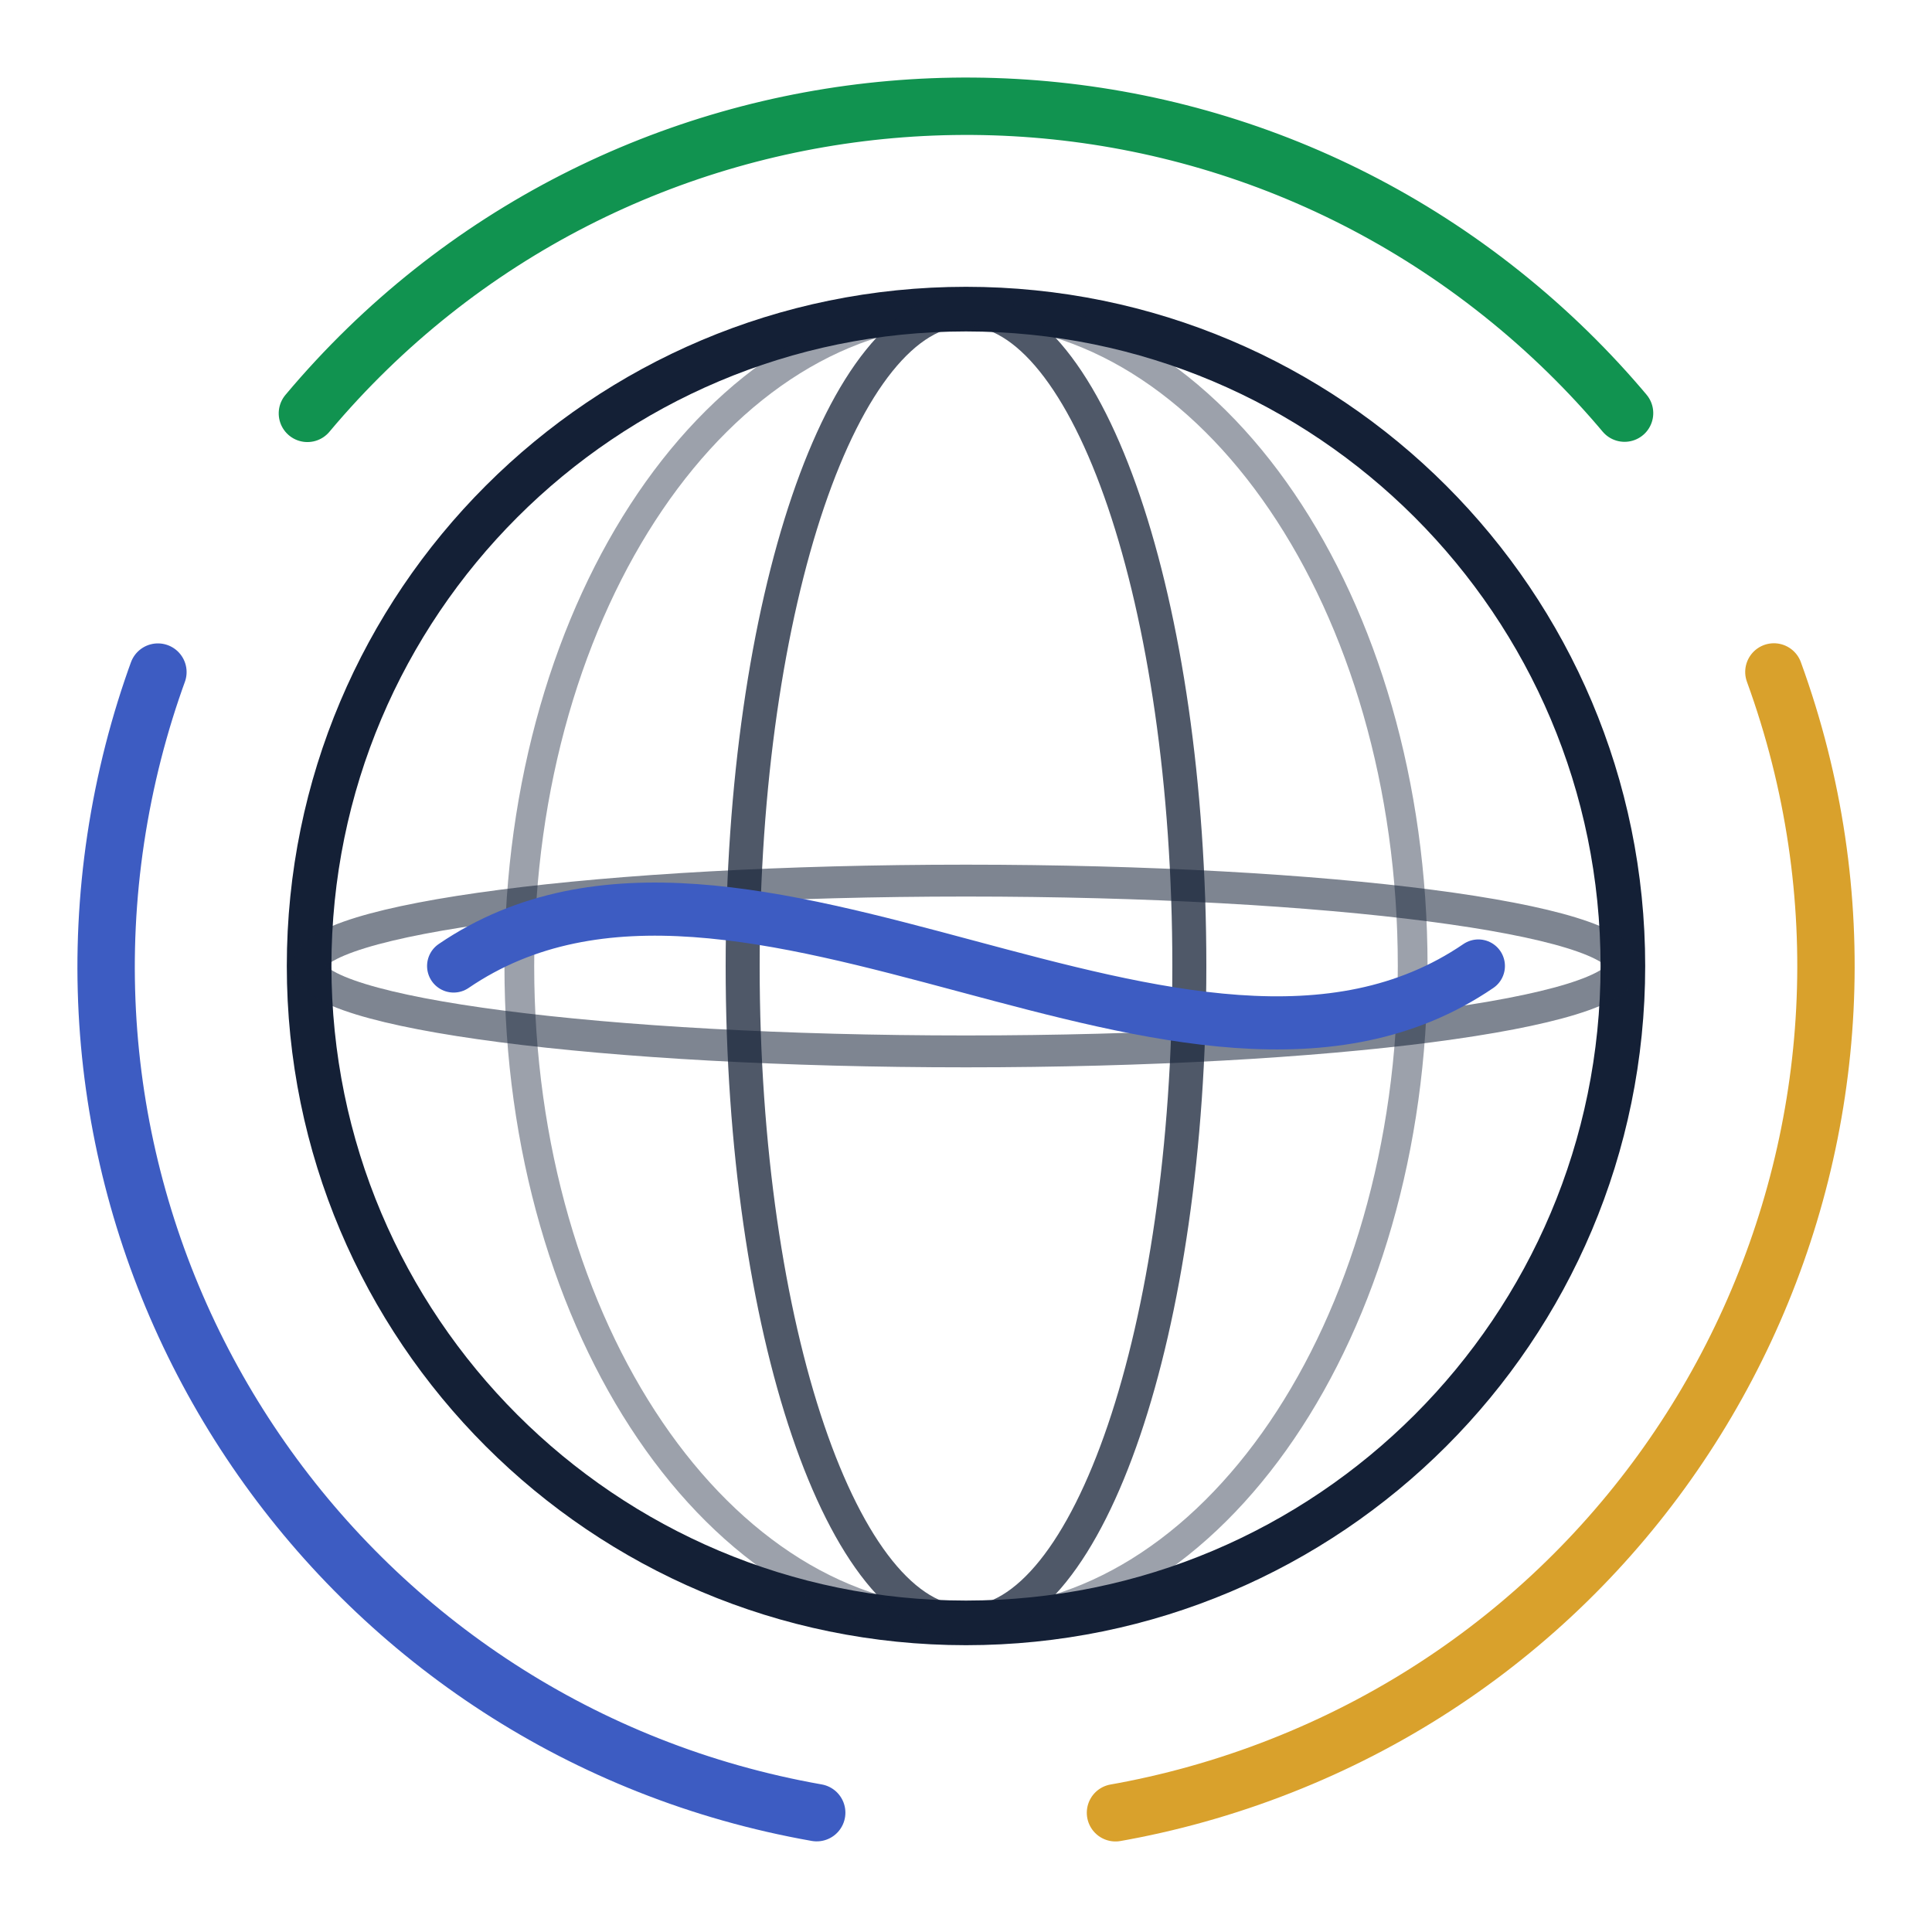
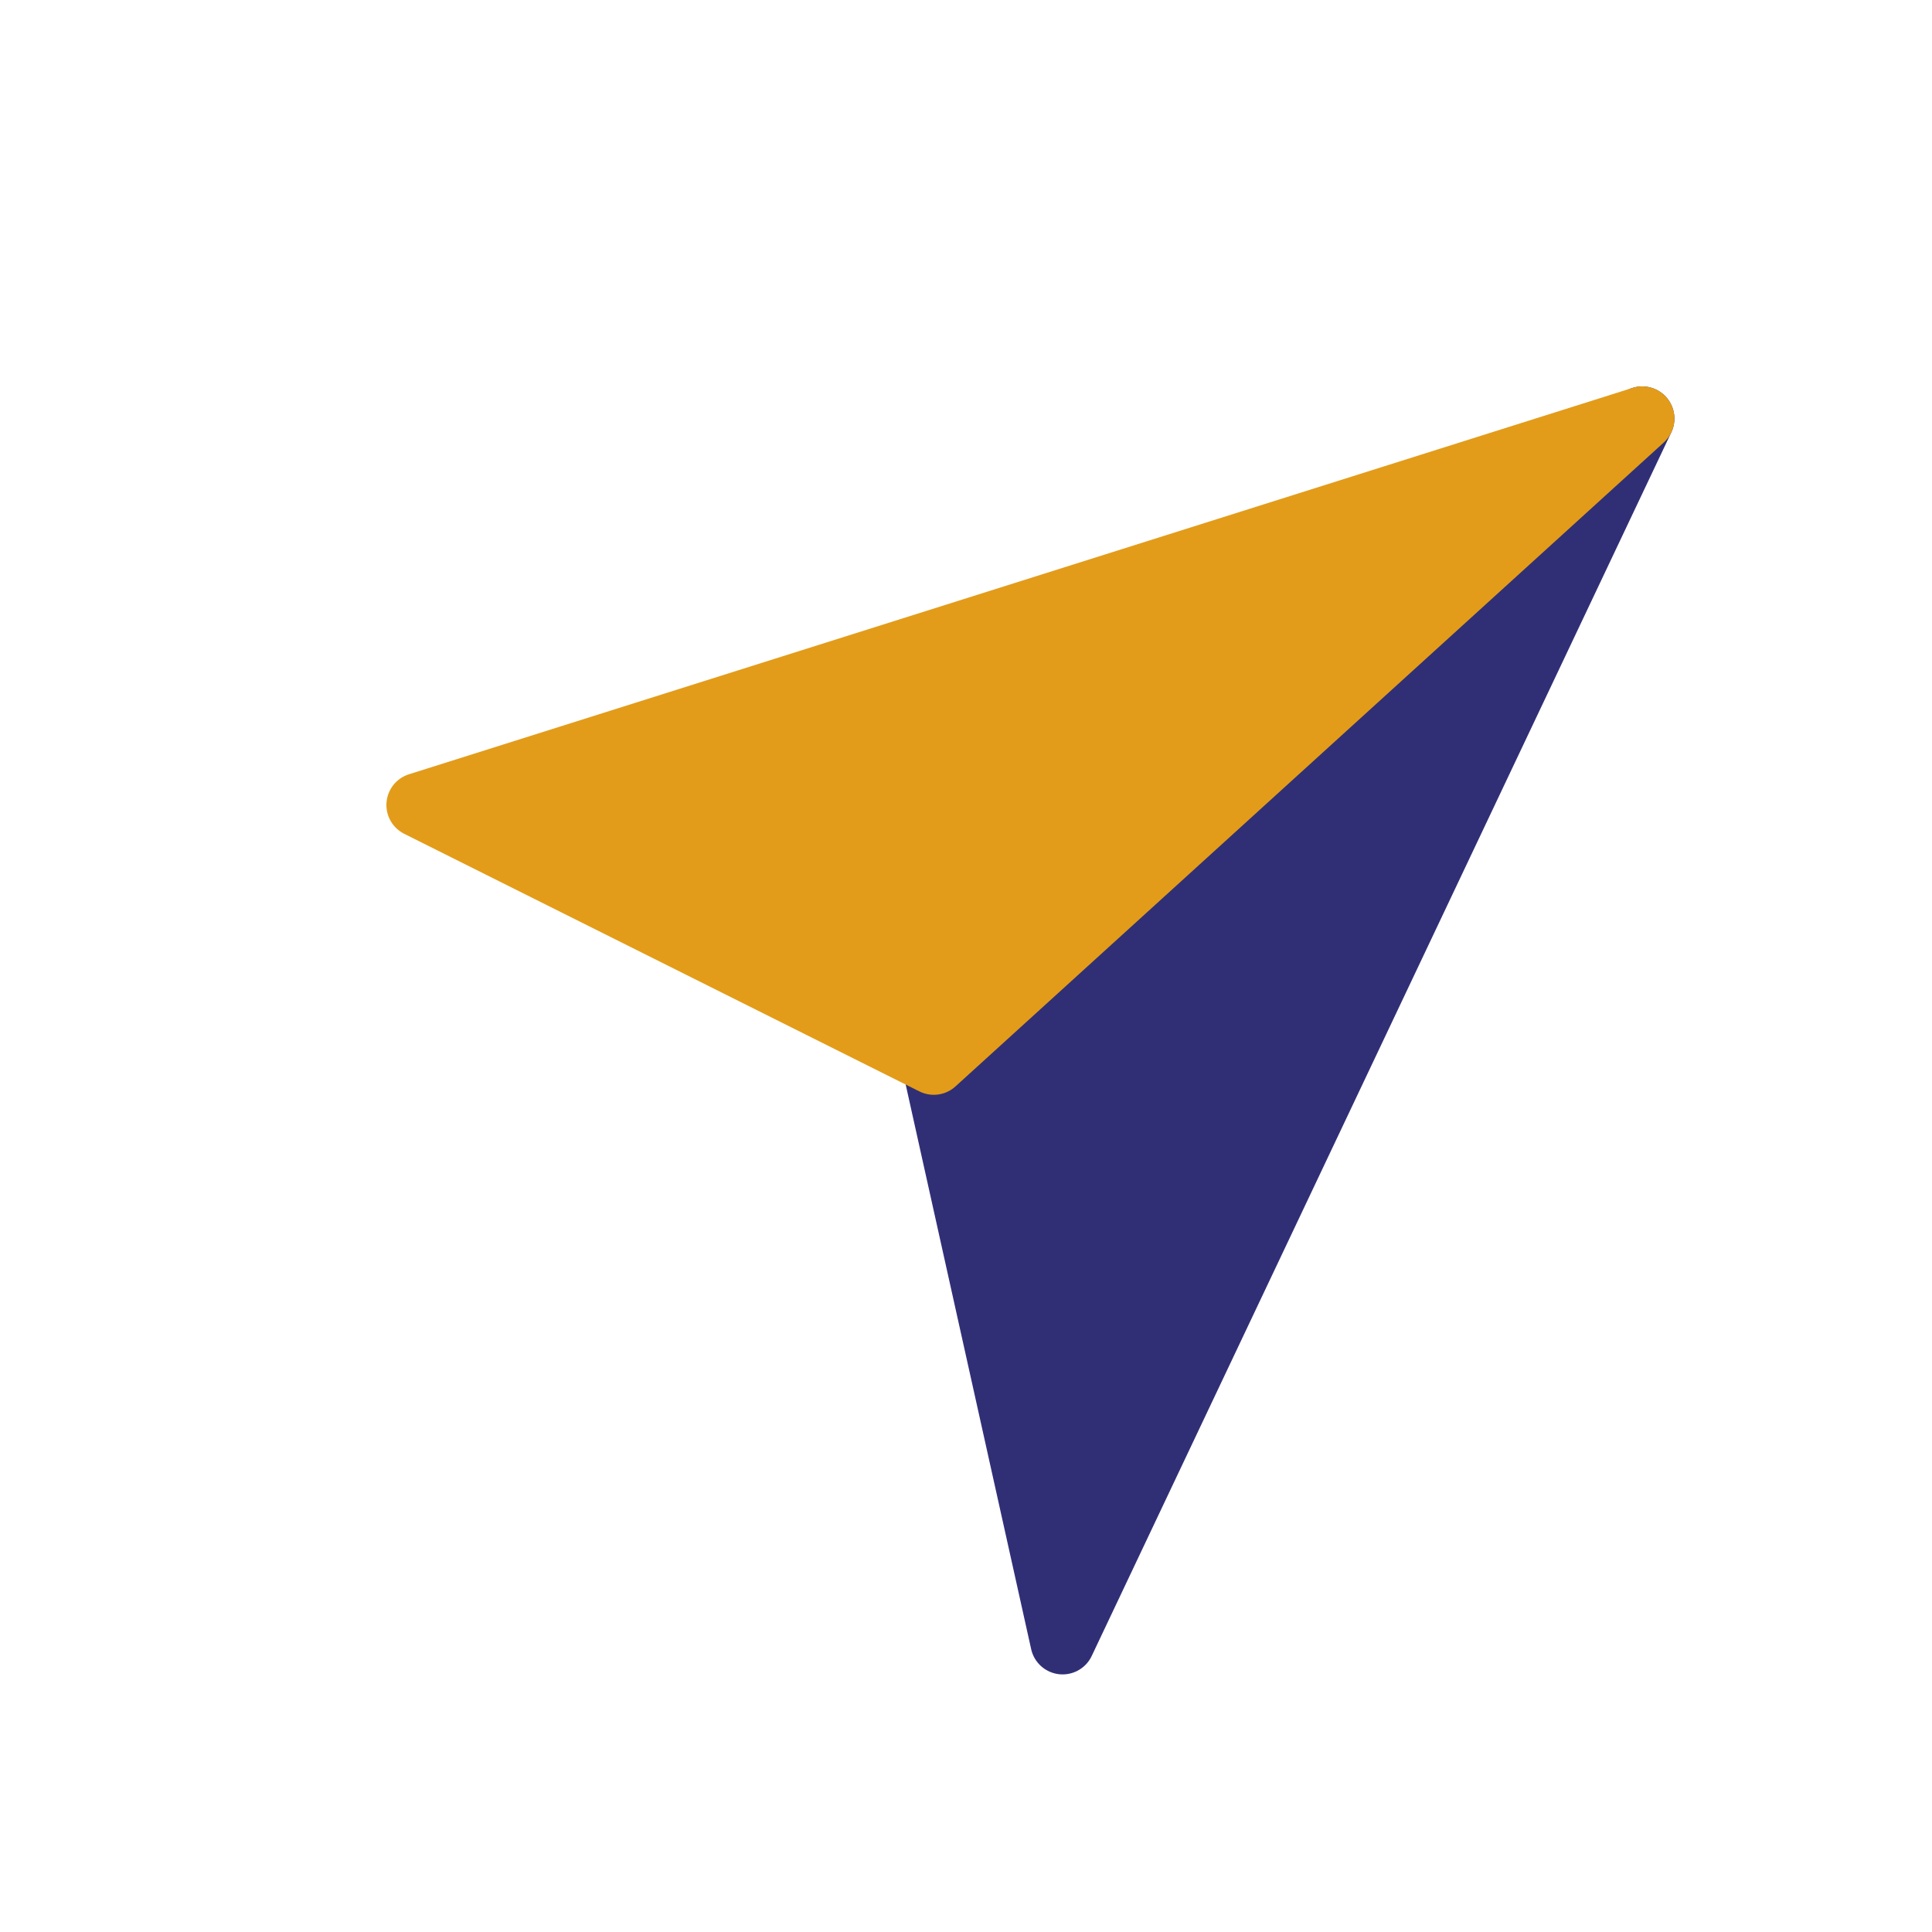
- <svg xmlns="http://www.w3.org/2000/svg" width="160" height="160" viewBox="0 0 160 160" fill="none">
-   <circle cx="80" cy="80" r="71.2" stroke="#119350" stroke-width="4.752" stroke-dasharray="124.267 447.363" stroke-linecap="round" transform="rotate(-140 80 80)" />
-   <circle cx="80" cy="80" r="71.2" stroke="#D9A12C" stroke-width="4.752" stroke-dasharray="124.267 447.363" stroke-linecap="round" transform="rotate(-20 80 80)" />
-   <circle cx="80" cy="80" r="71.2" stroke="#3D5CC2" stroke-width="4.752" stroke-dasharray="124.267 447.363" stroke-linecap="round" transform="rotate(100 80 80)" />
-   <circle cx="80" cy="80" r="54.4" stroke="#142036" stroke-width="3.696" />
-   <ellipse cx="80" cy="80" rx="18.496" ry="54.4" stroke="#142036" stroke-width="2.816" opacity="0.75" />
-   <ellipse cx="80" cy="80" rx="36.992" ry="54.4" stroke="#142036" stroke-width="2.464" opacity="0.42" />
-   <ellipse cx="80" cy="80" rx="54.4" ry="7.072" stroke="#142036" stroke-width="2.64" fill="none" opacity="0.55" />
-   <path d="M 37.568 80 C 61.504 63.68, 98.496 96.32, 122.432 80" stroke="#3D5CC2" stroke-width="4.4" stroke-linecap="round" fill="none" />
+ <svg xmlns="http://www.w3.org/2000/svg" width="120" height="120" viewBox="0 0 120 120" role="img" aria-label="OGS tech mark">
+   <g stroke-width="4" stroke-linejoin="round" stroke-linecap="round">
+     <path d="M102 26 L58 66 L66 102 Z" fill="#302F76" stroke="#302F76" />
+     <path d="M102 26 L26 50 L58 66 Z" fill="#E39C19" stroke="#E39C19" />
+   </g>
</svg>
